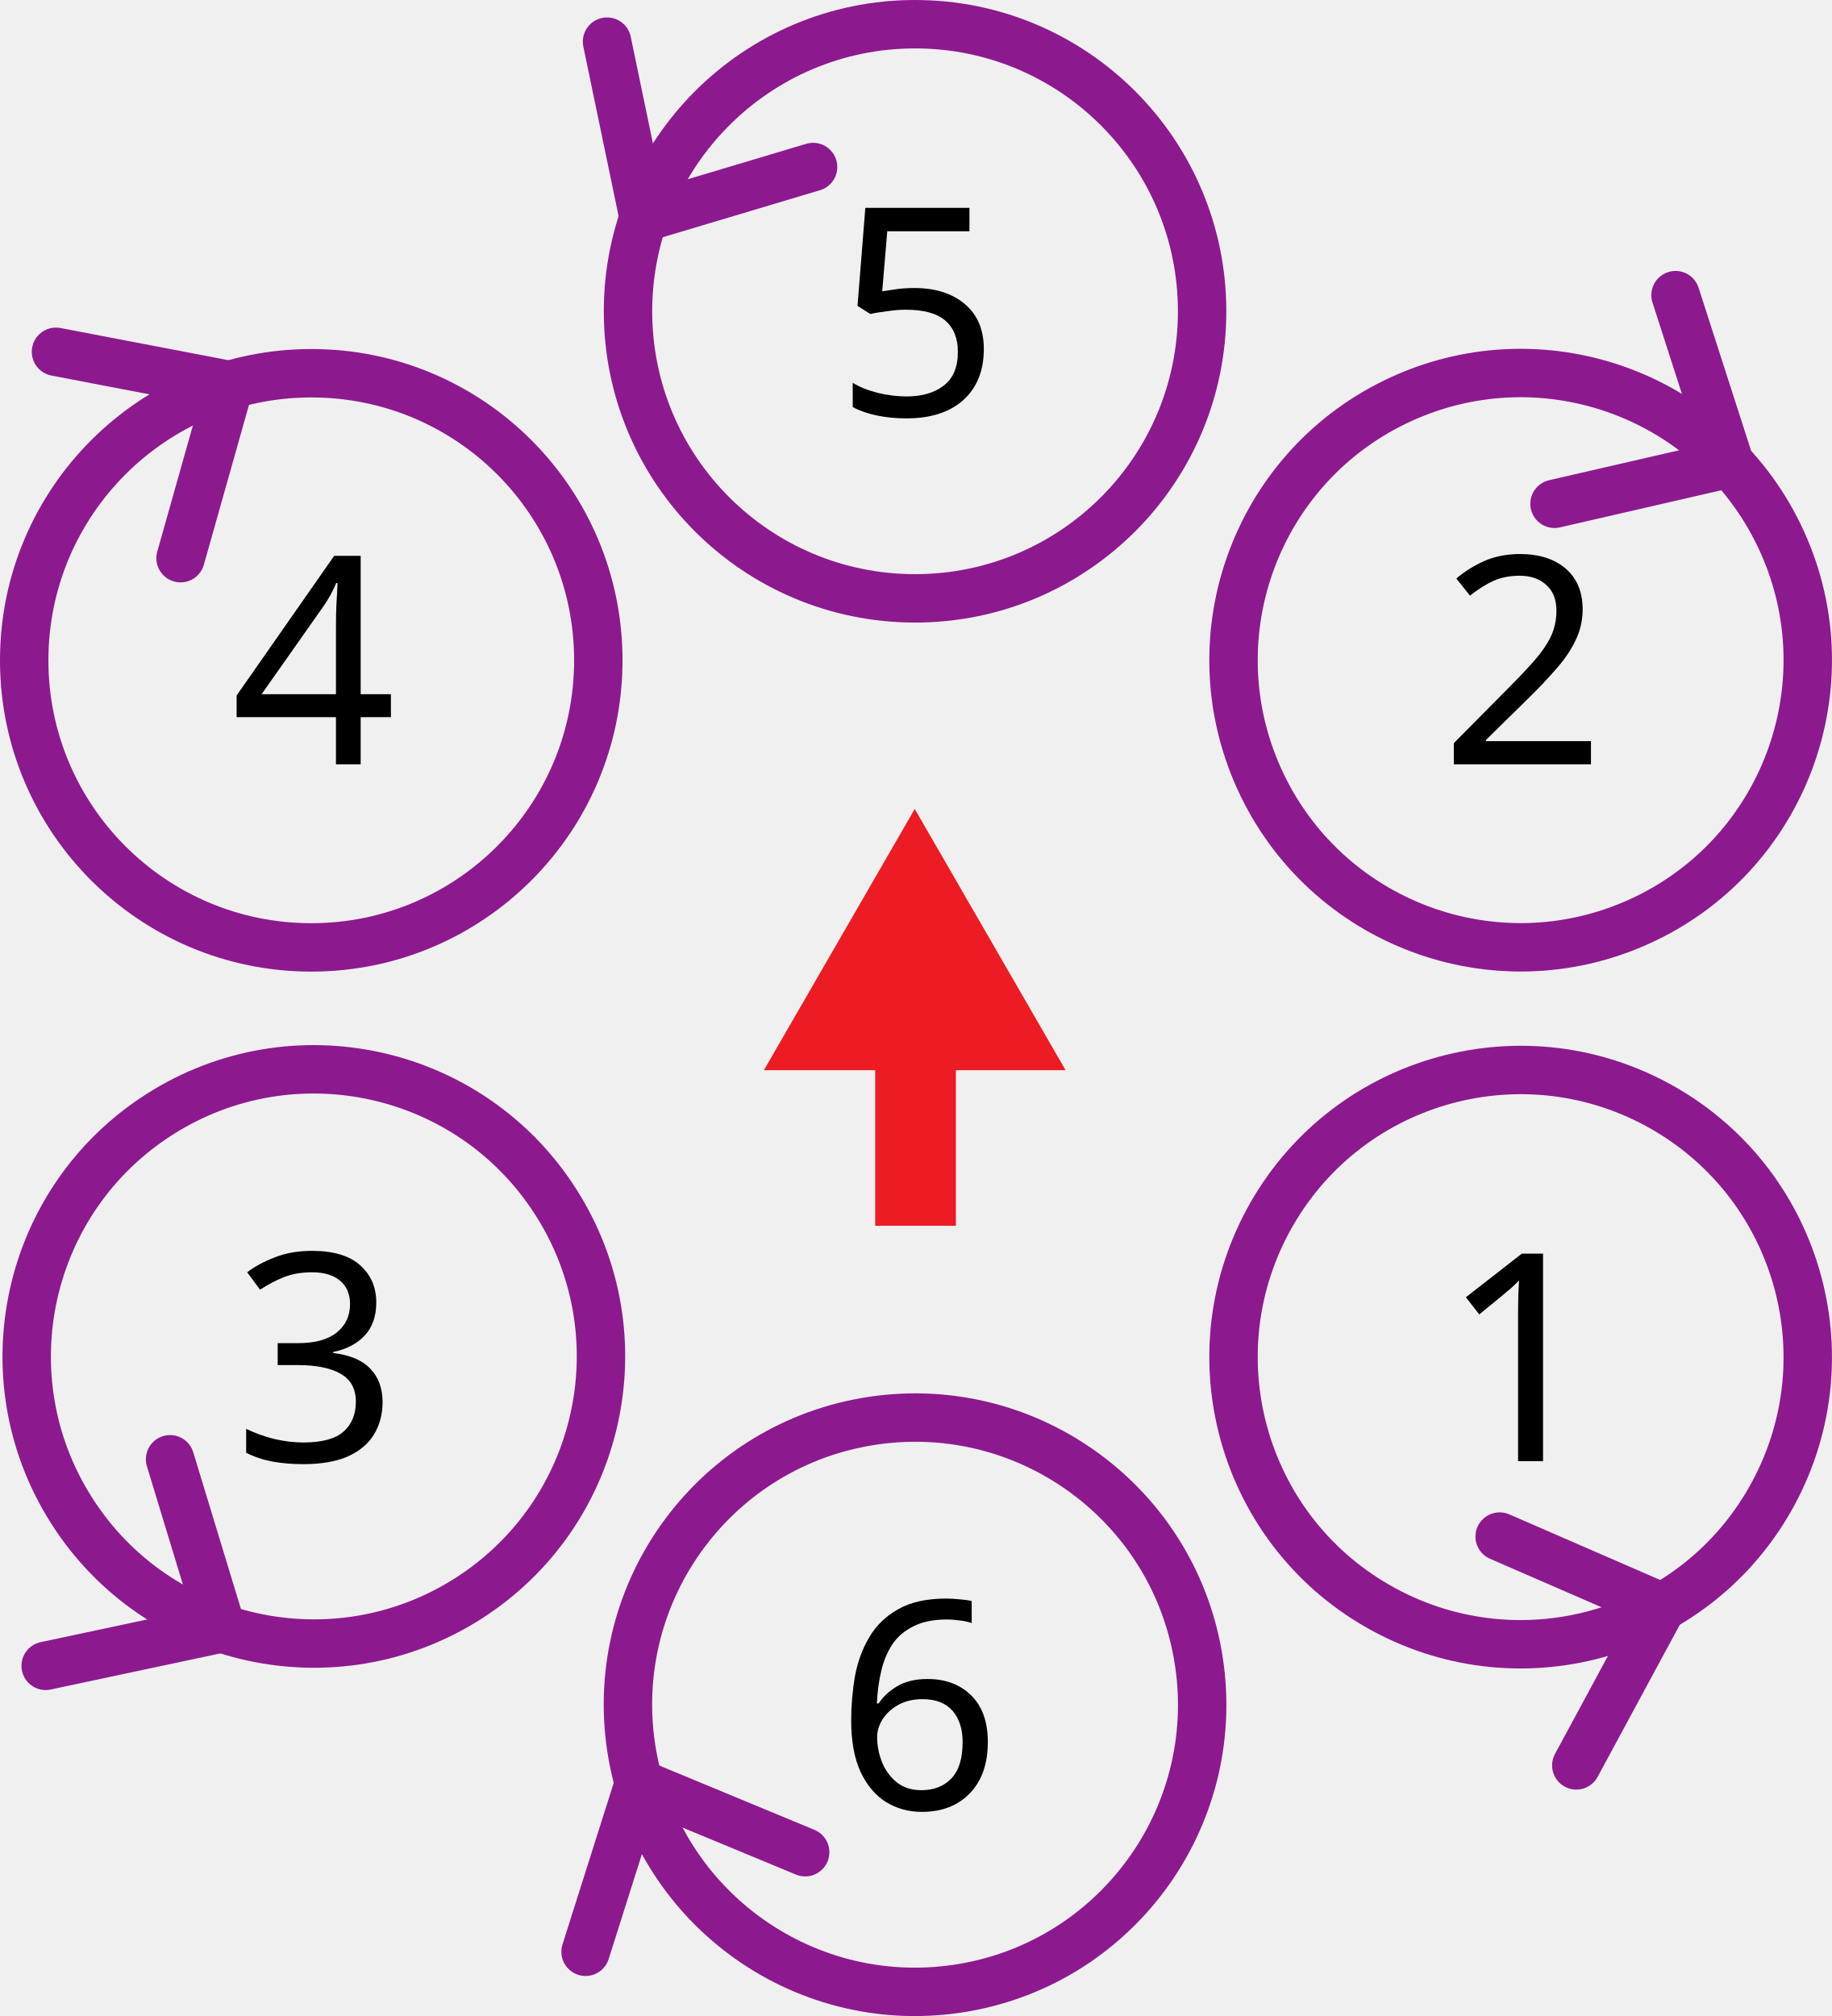
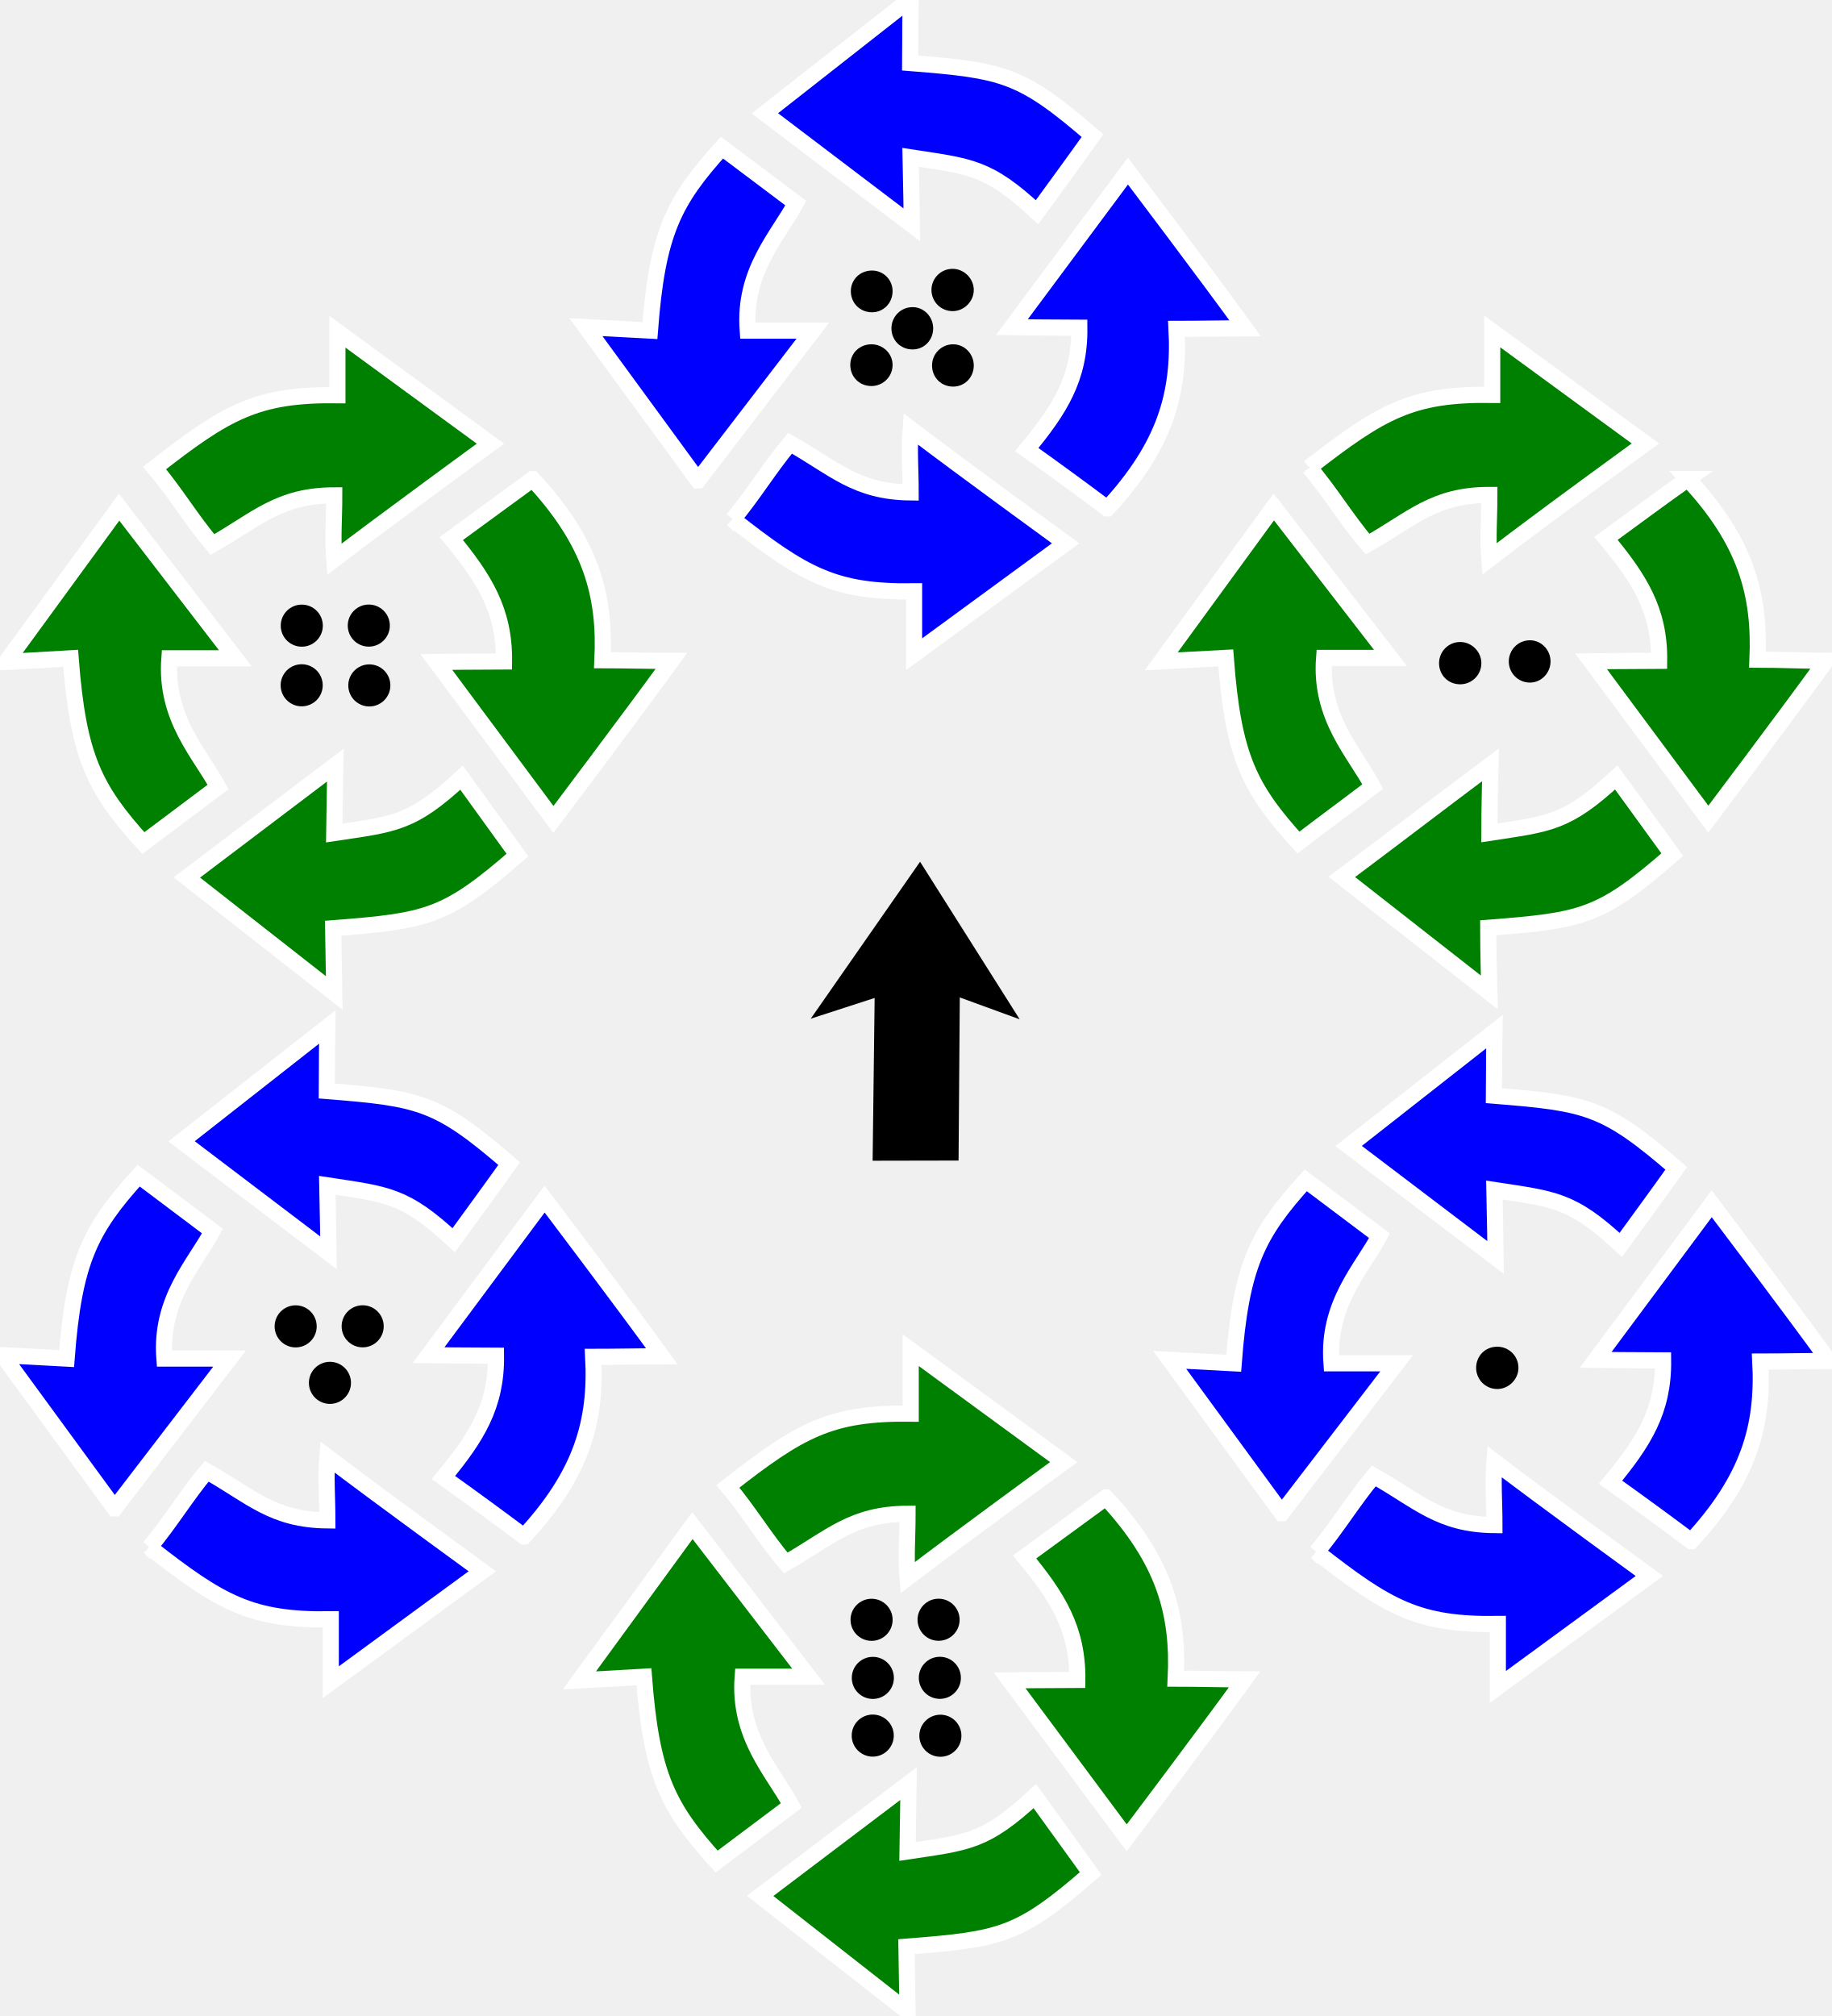
- <svg xmlns="http://www.w3.org/2000/svg" version="1.1" baseProfile="basic" id="hex6p-mix" x="0px" y="0px" width="113.53px" height="124.93px" viewBox="6.09 8.22 113.53 124.93" xml:space="preserve">
-   <g id="M6">
-     <path id="path5546" style="fill:none;stroke:#8D198F;stroke-width:3;stroke-linecap:round;stroke-miterlimit:10;" d="M60.19,96.26c9.72-1.44,18.77,5.27,20.21,14.99c1.44,9.72-5.27,18.77-14.99,20.21   c-9.72,1.44-18.76-5.27-20.21-14.99C43.76,106.74,50.47,97.7,60.19,96.26L60.19,96.26z" />
-     <path id="path5550" style="fill:none;stroke:#8D198F;stroke-width:3;stroke-linecap:round;stroke-miterlimit:10;" d="M45.69,118.73l-3.31,10.44" />
-     <path id="path5554" style="fill:none;stroke:#8D198F;stroke-width:3;stroke-linecap:round;stroke-miterlimit:10;" d="M45.69,118.73l10.3,4.27" />
-     <text transform="matrix(1 0 0 1 57.8567 120.3127)" style="font-family:'ArialMT'; font-size:18;">6</text>
+ <svg xmlns="http://www.w3.org/2000/svg" version="1.1" id="hex6p-mix" x="0px" y="0px" width="113.53px" height="124.93px" viewBox="6.09 8.22 113.53 124.93" xml:space="preserve">
+   <defs id="defs42" />
+   <path style="fill:#0000ff;fill-opacity:1;fill-rule:nonzero;stroke:#ffffff;stroke-width:1;stroke-linecap:butt;stroke-linejoin:miter;stroke-miterlimit:4;stroke-opacity:1;stroke-dasharray:none" d="m 98.706,72.15 -9.035,7.087 c 3.047,2.303 6.059,4.606 9.106,6.909 0,0 -0.035,-2.764 -0.071,-4.181 3.685,0.567 4.783,0.567 7.831,3.402 1.134,-1.559 2.303,-3.154 3.437,-4.748 -4.429,-3.827 -5.528,-4.039 -11.303,-4.5 0,-1.311 0.035,-3.969 0.035,-3.969 z" id="path3034" />
+   <path style="fill:#0000ff;fill-opacity:1;fill-rule:nonzero;stroke:#ffffff;stroke-width:1;stroke-linecap:butt;stroke-linejoin:miter;stroke-miterlimit:4;stroke-opacity:1;stroke-dasharray:none" d="m 85.524,101.985 7.122,-9.283 -4.039,0 c -0.283,-3.685 1.878,-5.846 2.976,-7.902 -1.524,-1.134 -3.047,-2.303 -4.571,-3.437 -3.012,3.331 -4.004,5.28 -4.465,11.339 l -3.969,-0.213 6.945,9.496 z" id="path3038" />
+   <path style="fill:#0000ff;fill-opacity:1;fill-rule:nonzero;stroke:#ffffff;stroke-width:1;stroke-linecap:butt;stroke-linejoin:miter;stroke-miterlimit:4;stroke-opacity:1;stroke-dasharray:none" d="m 87.686,104.394 c 4.429,3.472 6.307,4.535 11.232,4.465 l 0,3.898 9.39,-6.874 c 0,0 -6.484,-4.713 -9.602,-7.087 -0.106,1.311 0,2.48 0,3.933 -3.402,-0.035 -4.713,-1.488 -7.476,-3.047 -1.276,1.524 -2.268,3.189 -3.543,4.713 z" id="path3042" />
+   <path style="fill:#0000ff;fill-opacity:1;fill-rule:nonzero;stroke:#ffffff;stroke-width:1;stroke-linecap:butt;stroke-linejoin:miter;stroke-miterlimit:4;stroke-opacity:1;stroke-dasharray:none" d="m 110.895,103.721 c -1.559,-1.169 -3.402,-2.516 -4.996,-3.65 2.055,-2.48 3.295,-4.429 3.26,-7.547 -1.453,0 -4.181,-0.035 -4.181,-0.035 l 7.193,-9.673 c 0,0 4.961,6.555 7.264,9.744 -1.311,0 -2.941,0.035 -4.252,0.035 0.213,4.004 -0.709,7.264 -4.287,11.126 z" id="path3046" />
+   <path style="fill:#000000;fill-opacity:1;fill-rule:nonzero;stroke:none" d="m 100.194,92.985 c 0,0.709 -0.602,1.311 -1.311,1.311 -0.744,0 -1.311,-0.602 -1.311,-1.311 0,-0.744 0.567,-1.311 1.311,-1.311 0.709,0 1.311,0.567 1.311,1.311 z" id="path3050" />
+   <path style="fill:#008000;fill-opacity:1;fill-rule:nonzero;stroke:#000000;stroke-width:0.035px;stroke-linecap:butt;stroke-linejoin:miter;stroke-miterlimit:4;stroke-opacity:1;stroke-dasharray:none" d="m 98.39,69.719 -9.142,-7.157 c 3.083,-2.303 6.13,-4.642 9.213,-6.945 0,0 -0.071,2.799 -0.071,4.217 3.685,-0.567 4.783,-0.567 7.866,-3.437 1.169,1.594 2.303,3.189 3.472,4.783 -4.465,3.898 -5.563,4.075 -11.409,4.535 0,1.346 0.071,4.004 0.071,4.004 z" id="path3072" />
+   <path style="fill:#008000;fill-opacity:1;fill-rule:nonzero;stroke:#ffffff;stroke-width:1;stroke-miterlimit:4;stroke-dasharray:none;stroke-opacity:1" d="m 98.39,69.719 -9.142,-7.157 c 3.083,-2.303 6.13,-4.642 9.213,-6.945 0,0 -0.071,2.799 -0.071,4.217 3.685,-0.567 4.783,-0.567 7.866,-3.437 1.169,1.594 2.303,3.189 3.472,4.783 -4.465,3.898 -5.563,4.075 -11.409,4.535 0,1.346 0.071,4.004 0.071,4.004 z" id="path3074" />
+   <path style="fill:#008000;fill-opacity:1;fill-rule:nonzero;stroke:#000000;stroke-width:0.035px;stroke-linecap:butt;stroke-linejoin:miter;stroke-miterlimit:4;stroke-opacity:1;stroke-dasharray:none" d="m 85.032,39.636 7.228,9.354 -4.11,0 c -0.283,3.72 1.913,5.882 3.012,7.972 -1.524,1.169 -3.083,2.303 -4.606,3.472 -3.047,-3.366 -4.039,-5.315 -4.5,-11.445 L 78.052,49.203 85.032,39.636 z" id="path3076" />
+   <path style="fill:#008000;fill-opacity:1;fill-rule:nonzero;stroke:#ffffff;stroke-width:1;stroke-miterlimit:4;stroke-dasharray:none;stroke-opacity:1" d="m 85.032,39.636 7.228,9.354 -4.11,0 c -0.283,3.72 1.913,5.882 3.012,7.972 -1.524,1.169 -3.083,2.303 -4.606,3.472 -3.047,-3.366 -4.039,-5.315 -4.5,-11.445 L 78.052,49.203 85.032,39.636 z" id="path3078" />
+   <path style="fill:#008000;fill-opacity:1;fill-rule:nonzero;stroke:#000000;stroke-width:0.035px;stroke-linecap:butt;stroke-linejoin:miter;stroke-miterlimit:4;stroke-opacity:1;stroke-dasharray:none" d="m 87.229,37.191 c 4.5,-3.508 6.378,-4.571 11.339,-4.5 l 0,-3.933 9.496,6.945 c 0,0 -6.555,4.748 -9.673,7.157 -0.106,-1.311 0,-2.516 0,-3.969 -3.437,0 -4.783,1.488 -7.547,3.047 -1.311,-1.524 -2.303,-3.224 -3.614,-4.748 z" id="path3080" />
+   <path style="fill:#008000;fill-opacity:1;fill-rule:nonzero;stroke:#ffffff;stroke-width:1;stroke-miterlimit:4;stroke-dasharray:none;stroke-opacity:1" d="m 87.229,37.191 c 4.5,-3.508 6.378,-4.571 11.339,-4.5 l 0,-3.933 9.496,6.945 c 0,0 -6.555,4.748 -9.673,7.157 -0.106,-1.311 0,-2.516 0,-3.969 -3.437,0 -4.783,1.488 -7.547,3.047 -1.311,-1.524 -2.303,-3.224 -3.614,-4.748 z" id="path3082" />
+   <path style="fill:#008000;fill-opacity:1;fill-rule:nonzero;stroke:#000000;stroke-width:0.035px;stroke-linecap:butt;stroke-linejoin:miter;stroke-miterlimit:4;stroke-opacity:1;stroke-dasharray:none" d="m 110.686,37.9 c -1.594,1.134 -3.472,2.516 -5.067,3.685 2.055,2.48 3.331,4.429 3.295,7.583 -1.488,0 -4.217,0.035 -4.217,0.035 l 7.264,9.78 c 0,0 4.996,-6.626 7.299,-9.815 -1.311,0 -2.941,-0.071 -4.252,-0.071 0.177,-4.039 -0.709,-7.335 -4.323,-11.197 z" id="path3084" />
+   <path style="fill:#008000;fill-opacity:1;fill-rule:nonzero;stroke:#ffffff;stroke-width:1;stroke-miterlimit:4;stroke-dasharray:none;stroke-opacity:1" d="m 110.686,37.9 c -1.594,1.134 -3.472,2.516 -5.067,3.685 2.055,2.48 3.331,4.429 3.295,7.583 -1.488,0 -4.217,0.035 -4.217,0.035 l 7.264,9.78 c 0,0 4.996,-6.626 7.299,-9.815 -1.311,0 -2.941,-0.071 -4.252,-0.071 0.177,-4.039 -0.709,-7.335 -4.323,-11.197 z" id="path3086" />
+   <g id="g3105" transform="translate(95.27404,47.89762)">
+     <path id="path3107" d="m 2.622,1.417 c 0,0.744 -0.602,1.311 -1.311,1.311 C 0.567,2.728 0,2.161 0,1.417 0,0.709 0.567,0.106 1.311,0.106 c 0.709,0 1.311,0.602 1.311,1.311 z" style="fill:#000000;fill-opacity:1;fill-rule:nonzero;stroke:none" />
+     <path id="path3109" d="m 6.909,1.311 c 0,0.709 -0.567,1.311 -1.276,1.311 -0.744,0 -1.311,-0.602 -1.311,-1.311 C 4.323,0.602 4.89,0 5.634,0 6.343,0 6.909,0.602 6.909,1.311 z" style="fill:#000000;fill-opacity:1;fill-rule:nonzero;stroke:none" />
  </g>
-   <g id="M5">
-     <path id="path5498" style="fill:none;stroke:#8D198F;stroke-width:3;stroke-linecap:round;stroke-miterlimit:10;" d="M45.01,27.51c0,9.83,7.96,17.79,17.79,17.79s17.79-7.96,17.79-17.79   c0-9.82-7.96-17.79-17.79-17.79C52.98,9.72,45.01,17.69,45.01,27.51z" />
-     <path id="path5502" style="fill:none;stroke:#8D198F;stroke-width:3;stroke-linecap:round;stroke-miterlimit:10;" d="M45.98,21.71l10.5-3.14" />
-     <path id="path5506" style="fill:none;stroke:#8D198F;stroke-width:3;stroke-linecap:round;stroke-miterlimit:10;" d="M45.98,21.71L43.71,10.8" />
-     <text transform="matrix(1 0 0 1 57.7961 33.9592)" style="font-family:'ArialMT'; font-size:18;">5</text>
+   <path style="fill:#0000ff;fill-opacity:1;fill-rule:nonzero;stroke:#ffffff;stroke-width:1;stroke-linecap:butt;stroke-linejoin:miter;stroke-miterlimit:4;stroke-opacity:1;stroke-dasharray:none" d="m 26.376,71.859 -9.035,7.087 c 3.047,2.303 6.059,4.606 9.106,6.909 0,0 -0.035,-2.764 -0.071,-4.181 3.685,0.567 4.783,0.567 7.831,3.402 1.134,-1.559 2.303,-3.154 3.437,-4.748 -4.429,-3.827 -5.528,-4.039 -11.303,-4.5 0,-1.311 0.035,-3.969 0.035,-3.969 z" id="path3034-7" />
+   <path style="fill:#0000ff;fill-opacity:1;fill-rule:nonzero;stroke:#ffffff;stroke-width:1;stroke-linecap:butt;stroke-linejoin:miter;stroke-miterlimit:4;stroke-opacity:1;stroke-dasharray:none" d="m 13.195,101.694 7.122,-9.283 -4.039,0 c -0.283,-3.685 1.878,-5.846 2.976,-7.902 -1.524,-1.134 -3.047,-2.303 -4.571,-3.437 -3.012,3.331 -4.004,5.28 -4.465,11.339 l -3.969,-0.213 6.945,9.496 z" id="path3038-0" />
+   <path style="fill:#0000ff;fill-opacity:1;fill-rule:nonzero;stroke:#ffffff;stroke-width:1;stroke-linecap:butt;stroke-linejoin:miter;stroke-miterlimit:4;stroke-opacity:1;stroke-dasharray:none" d="m 15.357,104.103 c 4.429,3.472 6.307,4.535 11.232,4.465 l 0,3.898 9.39,-6.874 c 0,0 -6.484,-4.713 -9.602,-7.087 -0.106,1.311 0,2.48 0,3.933 -3.402,-0.035 -4.713,-1.488 -7.476,-3.047 -1.276,1.524 -2.268,3.189 -3.543,4.713 z" id="path3042-4" />
+   <path style="fill:#0000ff;fill-opacity:1;fill-rule:nonzero;stroke:#ffffff;stroke-width:1;stroke-linecap:butt;stroke-linejoin:miter;stroke-miterlimit:4;stroke-opacity:1;stroke-dasharray:none" d="m 38.565,103.43 c -1.559,-1.169 -3.402,-2.516 -4.996,-3.65 2.055,-2.48 3.295,-4.429 3.26,-7.547 -1.453,0 -4.181,-0.035 -4.181,-0.035 l 7.193,-9.673 c 0,0 4.961,6.555 7.264,9.744 -1.311,0 -2.941,0.035 -4.252,0.035 0.213,4.004 -0.709,7.264 -4.287,11.126 z" id="path3046-8" />
+   <path transform="translate(-39.74059,24.23729)" style="fill:#000000;fill-opacity:1" id="path4033-9-4" d="m 65.458,66.177 a 1.304,1.304 0 1 1 -2.608,0 1.304,1.304 0 1 1 2.608,0 z" />
+   <path transform="translate(-35.58779,24.23365)" style="fill:#000000;fill-opacity:1" id="path4033-9-3" d="m 65.458,66.177 a 1.304,1.304 0 1 1 -2.608,0 1.304,1.304 0 1 1 2.608,0 z" />
+   <path transform="translate(-37.61627,27.73738)" style="fill:#000000;fill-opacity:1" id="path4033-9-1" d="m 65.458,66.177 a 1.304,1.304 0 1 1 -2.608,0 1.304,1.304 0 1 1 2.608,0 z" />
+   <path style="fill:#008000;fill-opacity:1;stroke:#ffffff;stroke-width:1;stroke-opacity:1;stroke-miterlimit:4;stroke-dasharray:none" d="m 26.804,69.753 -9.135,-7.157 c 3.071,-2.317 6.13,-4.644 9.201,-6.961 0,0 -0.044,2.808 -0.066,4.207 3.704,-0.557 4.797,-0.557 7.889,-3.431 1.158,1.595 2.306,3.202 3.464,4.797 -4.458,3.879 -5.573,4.076 -11.419,4.535 0.022,1.333 0.066,4.01 0.066,4.01 z" id="path3084-5" />
+   <path style="fill:#008000;fill-opacity:1;stroke:#ffffff;stroke-width:1;stroke-opacity:1;stroke-miterlimit:4;stroke-dasharray:none" d="m 13.473,39.649 7.201,9.365 c 0,0 -2.721,0 -4.087,0 -0.284,3.715 1.901,5.901 3.016,7.977 -1.541,1.158 -3.092,2.317 -4.633,3.475 -3.038,-3.366 -4.032,-5.332 -4.502,-11.452 -1.333,0.076 -3.999,0.229 -3.999,0.229 l 7.004,-9.594 z" id="path3091-9" />
+   <path style="fill:#008000;fill-opacity:1;stroke:#ffffff;stroke-width:1;stroke-opacity:1;stroke-miterlimit:4;stroke-dasharray:none" d="m 15.67,37.223 c 4.469,-3.508 6.36,-4.568 11.331,-4.513 0,-1.311 0,-3.934 0,-3.934 l 9.485,6.939 c 0,0 -6.556,4.775 -9.681,7.168 -0.109,-1.322 0,-2.502 0,-3.967 -3.442,0.011 -4.775,1.475 -7.551,3.049 -1.3,-1.53 -2.284,-3.213 -3.584,-4.742 z" id="path3098" />
+   <path style="fill:#008000;fill-opacity:1;stroke:#ffffff;stroke-width:1;stroke-opacity:1;stroke-miterlimit:4;stroke-dasharray:none" d="m 39.097,37.911 c -1.584,1.158 -3.453,2.524 -5.037,3.682 2.043,2.48 3.3,4.458 3.267,7.616 -1.464,0 -4.196,0.033 -4.196,0.033 l 7.256,9.758 c 0,0 4.994,-6.622 7.31,-9.823 -1.311,0 -2.961,-0.044 -4.272,-0.044 0.197,-4.054 -0.71,-7.332 -4.327,-11.222 z" id="path3105" />
+   <path transform="translate(-39.36106,-19.18579)" style="fill:#000000;fill-opacity:1" id="path4033-9-4-2-9" d="m 65.458,66.177 a 1.304,1.304 0 1 1 -2.608,0 1.304,1.304 0 1 1 2.608,0 z" />
+   <path transform="translate(-35.20826,-19.18943)" style="fill:#000000;fill-opacity:1" id="path4033-9-3-3-5" d="m 65.458,66.177 a 1.304,1.304 0 1 1 -2.608,0 1.304,1.304 0 1 1 2.608,0 z" />
+   <path transform="translate(-39.36713,-15.49011)" style="fill:#000000;fill-opacity:1" id="path4033-9-1-3-4" d="m 65.458,66.177 a 1.304,1.304 0 1 1 -2.608,0 1.304,1.304 0 1 1 2.608,0 z" />
+   <path transform="translate(-35.17539,-15.48164)" style="fill:#000000;fill-opacity:1" id="path4033-9-1-3-3-3" d="m 65.458,66.177 a 1.304,1.304 0 1 1 -2.608,0 1.304,1.304 0 1 1 2.608,0 z" />
+   <path style="fill:#0000ff;fill-opacity:1;fill-rule:nonzero;stroke:#000000;stroke-width:0.035px;stroke-linecap:butt;stroke-linejoin:miter;stroke-miterlimit:4;stroke-opacity:1;stroke-dasharray:none" d="m 62.527,8.156 -9.035,7.087 c 3.047,2.303 6.059,4.606 9.106,6.909 0,0 -0.035,-2.764 -0.071,-4.181 3.685,0.567 4.783,0.567 7.831,3.402 1.134,-1.559 2.303,-3.154 3.437,-4.748 -4.429,-3.827 -5.528,-4.039 -11.303,-4.5 0,-1.311 0.035,-3.969 0.035,-3.969 z" id="path3034-1" />
+   <path style="fill:#0000ff;fill-opacity:1;fill-rule:nonzero;stroke:#ffffff;stroke-width:1;stroke-miterlimit:4;stroke-dasharray:none;stroke-opacity:1" d="m 62.527,8.156 -9.035,7.087 c 3.047,2.303 6.059,4.606 9.106,6.909 0,0 -0.035,-2.764 -0.071,-4.181 3.685,0.567 4.783,0.567 7.831,3.402 1.134,-1.559 2.303,-3.154 3.437,-4.748 -4.429,-3.827 -5.528,-4.039 -11.303,-4.5 0,-1.311 0.035,-3.969 0.035,-3.969 z" id="path3036-1" />
+   <path style="fill:#0000ff;fill-opacity:1;fill-rule:nonzero;stroke:#000000;stroke-width:0.035px;stroke-linecap:butt;stroke-linejoin:miter;stroke-miterlimit:4;stroke-opacity:1;stroke-dasharray:none" d="m 49.346,37.99 7.122,-9.283 -4.039,0 c -0.283,-3.685 1.878,-5.846 2.976,-7.902 -1.524,-1.134 -3.047,-2.303 -4.571,-3.437 -3.012,3.331 -4.004,5.28 -4.465,11.339 l -3.969,-0.213 6.945,9.496 z" id="path3038-5" />
+   <path style="fill:#0000ff;fill-opacity:1;fill-rule:nonzero;stroke:#ffffff;stroke-width:1;stroke-miterlimit:4;stroke-dasharray:none;stroke-opacity:1" d="m 49.346,37.99 7.122,-9.283 -4.039,0 c -0.283,-3.685 1.878,-5.846 2.976,-7.902 -1.524,-1.134 -3.047,-2.303 -4.571,-3.437 -3.012,3.331 -4.004,5.28 -4.465,11.339 l -3.969,-0.213 6.945,9.496 z" id="path3040-2" />
+   <path style="fill:#0000ff;fill-opacity:1;fill-rule:nonzero;stroke:#000000;stroke-width:0.035px;stroke-linecap:butt;stroke-linejoin:miter;stroke-miterlimit:4;stroke-opacity:1;stroke-dasharray:none" d="m 51.507,40.4 c 4.429,3.472 6.307,4.535 11.232,4.465 l 0,3.898 9.39,-6.874 c 0,0 -6.484,-4.713 -9.602,-7.087 -0.106,1.311 0,2.48 0,3.933 -3.402,-0.035 -4.713,-1.488 -7.476,-3.047 -1.276,1.524 -2.268,3.189 -3.543,4.713 z" id="path3042-7" />
+   <path style="fill:#0000ff;fill-opacity:1;fill-rule:nonzero;stroke:#ffffff;stroke-width:1;stroke-miterlimit:4;stroke-dasharray:none;stroke-opacity:1" d="m 51.507,40.4 c 4.429,3.472 6.307,4.535 11.232,4.465 l 0,3.898 9.39,-6.874 c 0,0 -6.484,-4.713 -9.602,-7.087 -0.106,1.311 0,2.48 0,3.933 -3.402,-0.035 -4.713,-1.488 -7.476,-3.047 -1.276,1.524 -2.268,3.189 -3.543,4.713 z" id="path3044-6" />
+   <path style="fill:#0000ff;fill-opacity:1;fill-rule:nonzero;stroke:#000000;stroke-width:0.035px;stroke-linecap:butt;stroke-linejoin:miter;stroke-miterlimit:4;stroke-opacity:1;stroke-dasharray:none" d="m 74.716,39.727 c -1.559,-1.169 -3.402,-2.516 -4.996,-3.65 2.055,-2.48 3.295,-4.429 3.26,-7.547 -1.453,0 -4.181,-0.035 -4.181,-0.035 l 7.193,-9.673 c 0,0 4.961,6.555 7.264,9.744 -1.311,0 -2.941,0.035 -4.252,0.035 0.213,4.004 -0.709,7.264 -4.287,11.126 z" id="path3046-1" />
+   <path style="fill:#0000ff;fill-opacity:1;fill-rule:nonzero;stroke:#ffffff;stroke-width:1;stroke-miterlimit:4;stroke-dasharray:none;stroke-opacity:1" d="m 74.716,39.727 c -1.559,-1.169 -3.402,-2.516 -4.996,-3.65 2.055,-2.48 3.295,-4.429 3.26,-7.547 -1.453,0 -4.181,-0.035 -4.181,-0.035 l 7.193,-9.673 c 0,0 4.961,6.555 7.264,9.744 -1.311,0 -2.941,0.035 -4.252,0.035 0.213,4.004 -0.709,7.264 -4.287,11.126 z" id="path3048-4" />
+   <path style="fill:#008000;fill-opacity:1;stroke:#ffffff;stroke-width:1;stroke-opacity:1;stroke-miterlimit:4;stroke-dasharray:none" d="m 62.333,132.864 -9.135,-7.157 c 3.071,-2.317 6.13,-4.644 9.201,-6.961 0,0 -0.044,2.808 -0.066,4.207 3.704,-0.557 4.797,-0.557 7.889,-3.431 1.158,1.595 2.306,3.202 3.464,4.797 -4.458,3.879 -5.573,4.076 -11.419,4.535 0.022,1.333 0.066,4.01 0.066,4.01 z" id="path3084-5-9" />
+   <path style="fill:#008000;fill-opacity:1;stroke:#ffffff;stroke-width:1;stroke-opacity:1;stroke-miterlimit:4;stroke-dasharray:none" d="m 49.002,102.76 7.201,9.365 c 0,0 -2.721,0 -4.087,0 -0.284,3.715 1.901,5.901 3.016,7.977 -1.541,1.158 -3.092,2.317 -4.633,3.475 -3.038,-3.366 -4.032,-5.332 -4.502,-11.452 -1.333,0.076 -3.999,0.229 -3.999,0.229 l 7.004,-9.594 z" id="path3091-9-1" />
+   <path style="fill:#008000;fill-opacity:1;stroke:#ffffff;stroke-width:1;stroke-opacity:1;stroke-miterlimit:4;stroke-dasharray:none" d="m 51.199,100.334 c 4.469,-3.508 6.36,-4.568 11.331,-4.513 0,-1.311 0,-3.934 0,-3.934 l 9.485,6.939 c 0,0 -6.556,4.775 -9.681,7.168 -0.109,-1.322 0,-2.502 0,-3.967 -3.442,0.011 -4.775,1.475 -7.551,3.049 -1.3,-1.53 -2.284,-3.213 -3.584,-4.742 z" id="path3098-4" />
+   <path style="fill:#008000;fill-opacity:1;stroke:#ffffff;stroke-width:1;stroke-opacity:1;stroke-miterlimit:4;stroke-dasharray:none" d="m 74.626,101.022 c -1.584,1.158 -3.453,2.524 -5.037,3.682 2.043,2.48 3.3,4.458 3.267,7.616 -1.464,0 -4.196,0.033 -4.196,0.033 l 7.256,9.758 c 0,0 4.994,-6.622 7.31,-9.823 -1.311,0 -2.961,-0.044 -4.272,-0.044 0.197,-4.054 -0.71,-7.332 -4.327,-11.222 z" id="path3105-8" />
+   <path transform="translate(-3.970665,46.02049)" style="fill:#000000;fill-opacity:1" id="path4033-9-4-2-9-8" d="m 65.458,66.177 a 1.304,1.304 0 1 1 -2.608,0 1.304,1.304 0 1 1 2.608,0 z" />
+   <path transform="translate(0.182136,46.01685)" style="fill:#000000;fill-opacity:1" id="path4033-9-3-3-5-6" d="m 65.458,66.177 a 1.304,1.304 0 1 1 -2.608,0 1.304,1.304 0 1 1 2.608,0 z" />
+   <path transform="translate(-3.976735,49.5967)" style="fill:#000000;fill-opacity:1" id="path4033-9-1-3-4-5" d="m 65.458,66.177 a 1.304,1.304 0 1 1 -2.608,0 1.304,1.304 0 1 1 2.608,0 z" />
+   <path transform="translate(0.215004,49.60517)" style="fill:#000000;fill-opacity:1" id="path4033-9-1-3-3-3-0" d="m 65.458,66.177 a 1.304,1.304 0 1 1 -2.608,0 1.304,1.304 0 1 1 2.608,0 z" />
+   <path transform="translate(-4.048814,42.42143)" style="fill:#000000;fill-opacity:1" id="path4033-9-4-2-9-8-2" d="m 65.458,66.177 a 1.304,1.304 0 1 1 -2.608,0 1.304,1.304 0 1 1 2.608,0 z" />
+   <path transform="translate(0.103987,42.41779)" style="fill:#000000;fill-opacity:1" id="path4033-9-3-3-5-6-8" d="m 65.458,66.177 a 1.304,1.304 0 1 1 -2.608,0 1.304,1.304 0 1 1 2.608,0 z" />
+   <g id="g3441" transform="translate(58.78512,24.87875)">
+     <path id="path3443" d="m 2.622,1.382 c 0,0.744 -0.567,1.311 -1.276,1.311 -0.744,0 -1.311,-0.567 -1.311,-1.311 0,-0.709 0.567,-1.276 1.311,-1.276 0.709,0 1.276,0.567 1.276,1.276 z" style="fill:#000000;fill-opacity:1;fill-rule:nonzero;stroke:none" />
+     <path id="path3445" d="m 7.654,1.311 c 0,0.709 -0.602,1.311 -1.311,1.311 C 5.598,2.622 5.031,2.02 5.031,1.311 5.031,0.602 5.598,0 6.343,0 7.051,0 7.654,0.602 7.654,1.311 z" style="fill:#000000;fill-opacity:1;fill-rule:nonzero;stroke:none" />
+     <path id="path3447" d="m 2.622,5.953 c 0,0.744 -0.602,1.311 -1.311,1.311 C 0.567,7.264 0,6.697 0,5.953 0,5.244 0.567,4.677 1.311,4.677 c 0.709,0 1.311,0.567 1.311,1.276 z" style="fill:#000000;fill-opacity:1;fill-rule:nonzero;stroke:none" />
+     <path id="path3449" d="m 7.654,5.988 c 0,0.744 -0.567,1.311 -1.276,1.311 -0.744,0 -1.311,-0.567 -1.311,-1.311 0,-0.709 0.567,-1.311 1.311,-1.311 0.709,0 1.276,0.602 1.276,1.311 z" style="fill:#000000;fill-opacity:1;fill-rule:nonzero;stroke:none" />
+     <path id="path3451" d="m 5.138,3.685 c 0,0.744 -0.567,1.311 -1.276,1.311 -0.744,0 -1.311,-0.567 -1.311,-1.311 0,-0.709 0.567,-1.311 1.311,-1.311 0.709,0 1.276,0.602 1.276,1.311 z" style="fill:#000000;fill-opacity:1;fill-rule:nonzero;stroke:none" />
  </g>
-   <g id="M4">
-     <path id="path5510" style="fill:none;stroke:#8D198F;stroke-width:3;stroke-linecap:round;stroke-miterlimit:10;" d="M43.17,49.14c0,9.82-7.96,17.79-17.79,17.79S7.59,58.96,7.59,49.14   c0-9.83,7.97-17.79,17.79-17.79C35.21,31.34,43.17,39.31,43.17,49.14z" />
-     <path id="path5514" style="fill:none;stroke:#8D198F;stroke-width:3;stroke-linecap:round;stroke-miterlimit:10;" d="M20.31,32.08L9.56,30.02" />
-     <path id="path5518" style="fill:none;stroke:#8D198F;stroke-width:3;stroke-linecap:round;stroke-miterlimit:10;" d="M20.31,32.08l-3.03,10.73" />
-     <text transform="matrix(1 0 0 1 20.3796 55.5842)" style="font-family:'ArialMT'; font-size:18;">4</text>
-   </g>
-   <g id="M3">
-     <path id="path5558" style="fill:none;stroke:#8D198F;stroke-width:3;stroke-linecap:round;stroke-miterlimit:10;" d="M35.09,107.29c8.29-5.27,10.74-16.27,5.46-24.56c-5.27-8.29-16.27-10.74-24.56-5.46   c-8.29,5.27-10.74,16.27-5.46,24.56C15.8,110.12,26.8,112.56,35.09,107.29z" />
-     <path id="path5562" style="fill:none;stroke:#8D198F;stroke-width:3;stroke-linecap:round;stroke-miterlimit:10;" d="M19.82,109.13l-3.19-10.48" />
-     <path id="path5566" style="fill:none;stroke:#8D198F;stroke-width:3;stroke-linecap:round;stroke-miterlimit:10;" d="M19.82,109.13l-10.9,2.32" />
-     <text transform="matrix(1 0 0 1 20.5339 98.7659)" style="font-family:'ArialMT'; font-size:18;">3</text>
-   </g>
-   <g id="M2">
-     <path id="path5522" style="fill:none;stroke:#8D198F;stroke-width:3;stroke-linecap:round;stroke-miterlimit:10;" d="M107.68,65.33c-8.95,4.06-19.49,0.1-23.55-8.85c-4.06-8.95-0.1-19.49,8.85-23.55   c8.95-4.06,19.49-0.1,23.55,8.85C120.59,50.72,116.63,61.28,107.68,65.33z" />
-     <path id="path5526" style="fill:none;stroke:#8D198F;stroke-width:3;stroke-linecap:round;stroke-miterlimit:10;" d="M113.29,36.94l-3.36-10.43" />
-     <path id="path5530" style="fill:none;stroke:#8D198F;stroke-width:3;stroke-linecap:round;stroke-miterlimit:10;" d="M113.29,36.94l-10.86,2.5" />
-     <text transform="matrix(1 0 0 1 95.3293 55.5842)" style="font-family:'ArialMT'; font-size:18;">2</text>
-   </g>
-   <g id="M1">
-     <path id="path5534" style="fill:none;stroke:#8D198F;stroke-width:3;stroke-linecap:round;stroke-miterlimit:10;" d="M108.79,76.67c-8.64-4.67-19.44-1.46-24.11,7.19c-4.67,8.64-1.46,19.44,7.19,24.11   c8.64,4.67,19.44,1.46,24.11-7.19C120.65,92.14,117.44,81.35,108.79,76.67z" />
-     <path id="path5538" style="fill:none;stroke:#8D198F;stroke-width:3;stroke-linecap:round;stroke-miterlimit:10;" d="M109.08,107.81l-10.05-4.37" />
-     <path id="path5542" style="fill:none;stroke:#8D198F;stroke-width:3;stroke-linecap:round;stroke-miterlimit:10;" d="M109.08,107.81l-5.3,9.81" />
-     <text transform="matrix(1 0 0 1 95.3274 98.7659)" style="font-family:'ArialMT'; font-size:18;">1</text>
-   </g>
-   <polygon id="Front_Arrow" style="fill:#ED1C24;" points="72.13,74.54 62.78,58.35 53.43,74.54 60.33,74.54 60.33,84.18 65.33,84.18   65.33,74.54 " />
+   <path style="fill:#000000;fill-opacity:1;stroke:none" d="m 63.111,61.621 -6.777,9.727 3.961,-1.285 -0.125,10.086 5.326,-0.01 0.076,-10.109 3.712,1.356 z" id="path3263" />
</svg>
